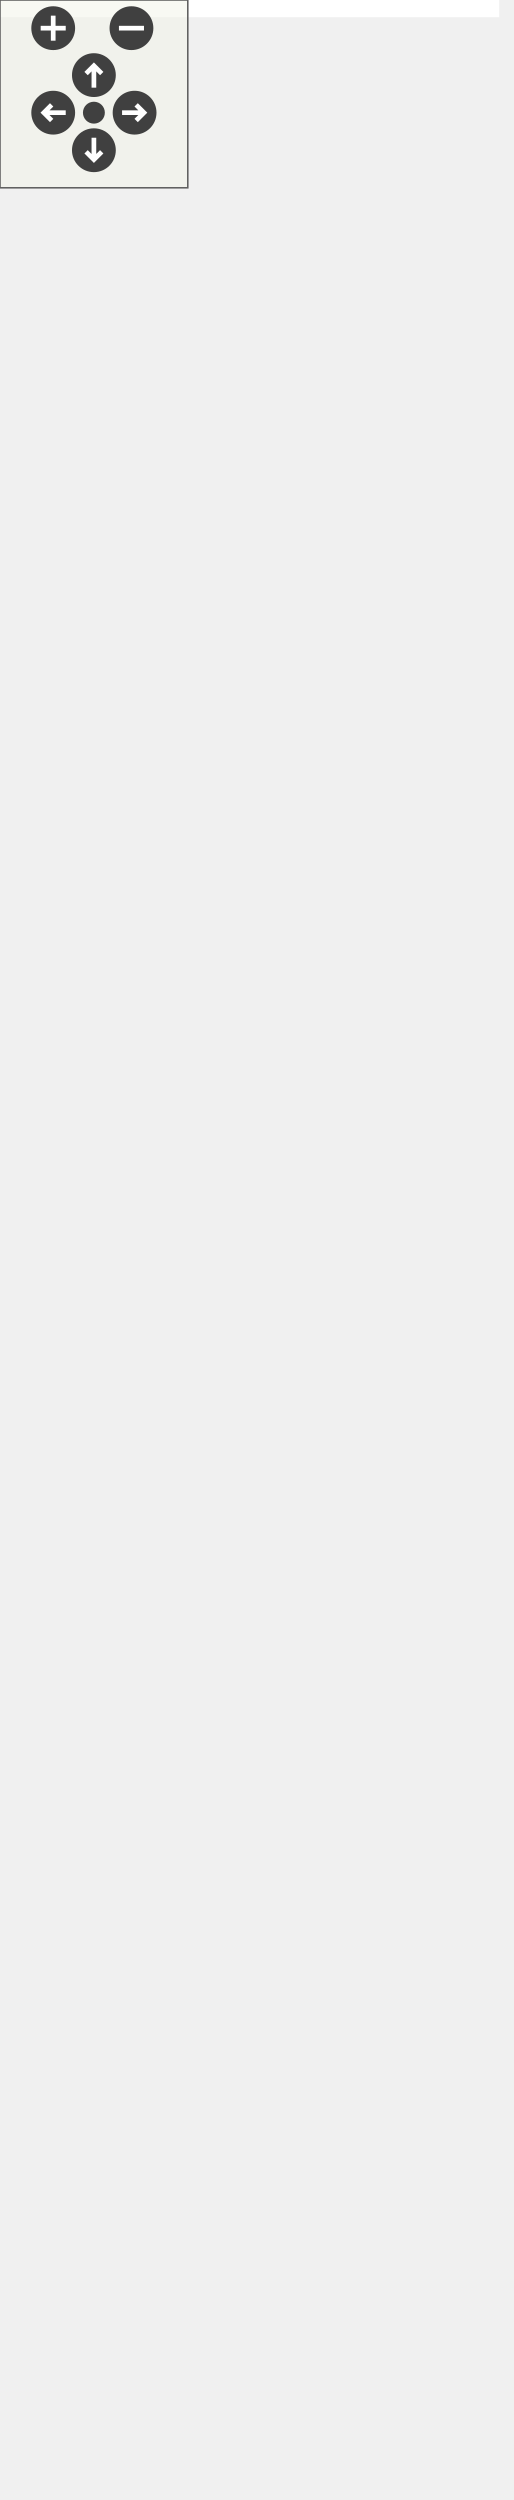
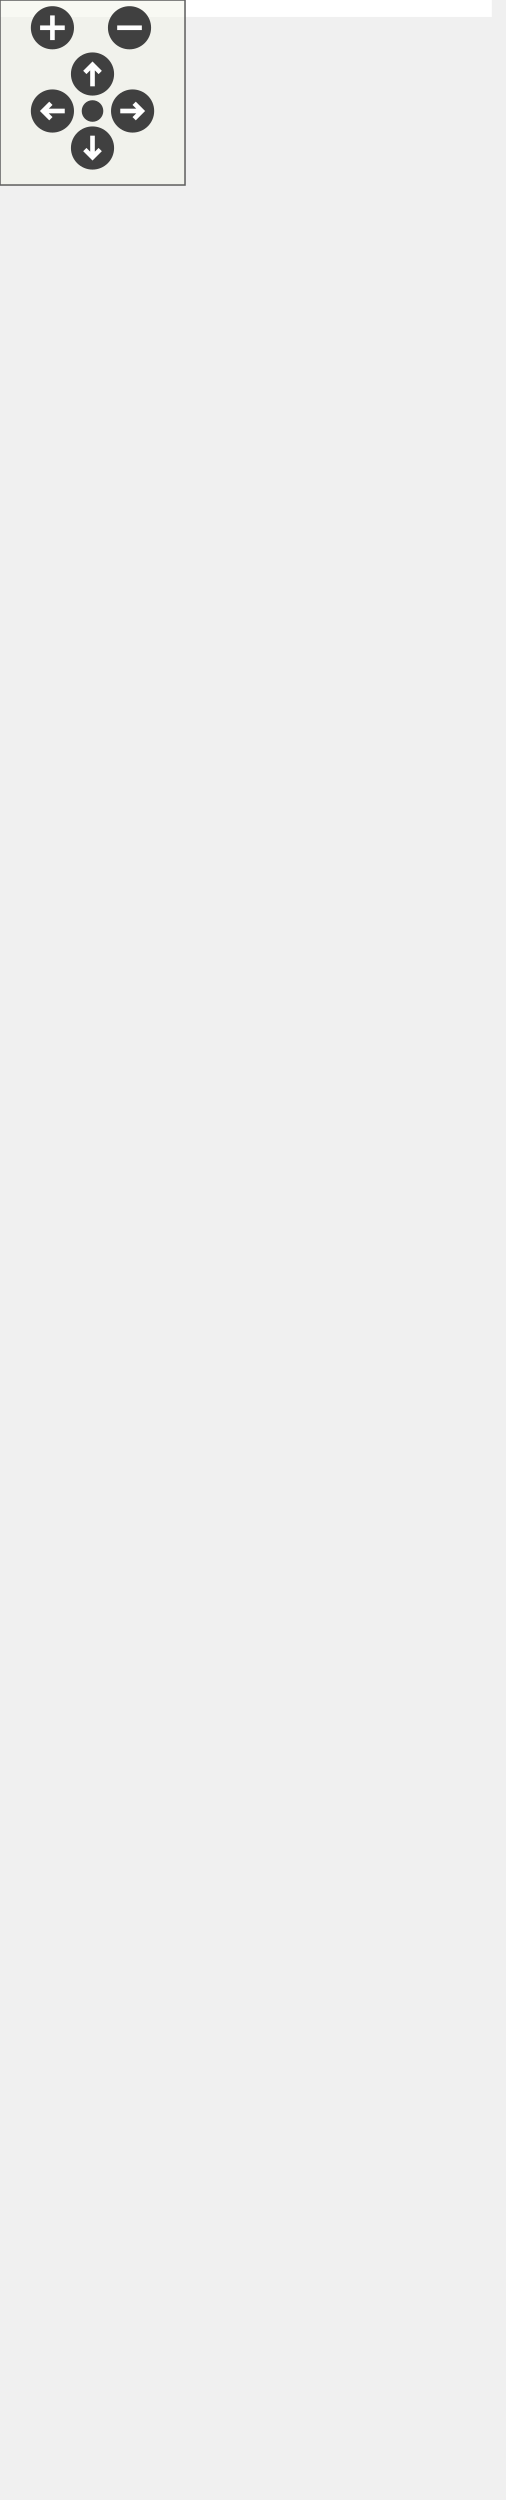
<svg xmlns="http://www.w3.org/2000/svg" xmlns:xlink="http://www.w3.org/1999/xlink" id="main" version="1.1" xml:space="preserve">
  <defs>
    <circle id="rim" cx="0" cy="0" r="7" />
    <circle id="rim2" cx="0" cy="0" r="3.5" />
    <g id="zoomPlus">
      <use xlink:href="#rim" fill="#404040">
        <set attributeName="fill" to="#808080" begin="zoomplus.mouseover" end="zoomplus.mouseout" />
      </use>
      <path d="M-4,0h8M0,-4v8" fill="none" stroke="white" stroke-width="1.5" pointer-events="none" />
    </g>
    <g id="zoomMin">
      <use xlink:href="#rim" fill="#404040">
        <set attributeName="fill" to="#808080" begin="zoomminus.mouseover" end="zoomminus.mouseout" />
      </use>
      <path d="M-4,0h8" fill="none" stroke="white" stroke-width="1.5" pointer-events="none" />
    </g>
    <g id="dirArrow">
      <path fill="none" stroke="white" stroke-width="1.5" d="M0,-3.0v7 M-2.5,-0.5L0,-3.0L2.5,-0.5" />
    </g>
    <g id="resetDef">
      <use xlink:href="#rim2" fill="#404040">
        <set attributeName="fill" to="#808080" begin="reset.mouseover" end="reset.mouseout" />
      </use>
    </g>
  </defs>
  <svg id="graph" class="graph">
    <g id="viewport">
-       <polygon fill="white" stroke="white" points="-4,5 -4,-738 159,-738 159,5 -4,5" />
+       <polygon fill="white" stroke="white" points="-4,5 -4,-750 159,-750 159,5 -4,5" />
      <g id="node1" class="node">
-         <polygon fill="#bfbfbf" stroke="black" points="19.5,-605 19.5,-733 134.5,-733 134.5,-605 19.5,-605" />
-         <text text-anchor="middle" x="77" y="-720" font-family="Helvetica,sans-Serif" font-size="10.00">IFighter</text>
-         <polyline fill="none" stroke="black" points="19.5,-712 134.5,-712 " />
-         <text text-anchor="start" x="27.5" y="-699" font-family="Helvetica,sans-Serif" font-size="10.00">+ Life</text>
-         <text text-anchor="start" x="27.5" y="-686" font-family="Helvetica,sans-Serif" font-size="10.00">+ Enemies</text>
-         <text text-anchor="start" x="27.5" y="-673" font-family="Helvetica,sans-Serif" font-size="10.00">+ CombatSkills</text>
-         <polyline fill="none" stroke="black" points="19.5,-665 134.5,-665 " />
-         <text text-anchor="start" x="27.5" y="-652" font-family="Helvetica,sans-Serif" font-size="10.00">+ AddEnemy()</text>
-         <text text-anchor="start" x="27.5" y="-639" font-family="Helvetica,sans-Serif" font-size="10.00">+ LearnCombatSkill()</text>
-         <text text-anchor="start" x="27.5" y="-626" font-family="Helvetica,sans-Serif" font-size="10.00">+ TriggerCombatSkill()</text>
-         <text text-anchor="start" x="27.5" y="-613" font-family="Helvetica,sans-Serif" font-size="10.00">+ OnAttacked()</text>
+         <polygon fill="#bfbfbf" stroke="black" points="19.5,-617 19.5,-745 134.5,-745 134.5,-617 19.5,-617" />
+         <text text-anchor="middle" x="77" y="-732" font-family="Helvetica,sans-Serif" font-size="10.00">IFighter</text>
+         <polyline fill="none" stroke="black" points="19.5,-724 134.5,-724 " />
+         <text text-anchor="start" x="27.5" y="-711" font-family="Helvetica,sans-Serif" font-size="10.00">+ Life</text>
+         <text text-anchor="start" x="27.5" y="-698" font-family="Helvetica,sans-Serif" font-size="10.00">+ Enemies</text>
+         <text text-anchor="start" x="27.5" y="-685" font-family="Helvetica,sans-Serif" font-size="10.00">+ CombatSkills</text>
+         <polyline fill="none" stroke="black" points="19.5,-677 134.5,-677 " />
+         <text text-anchor="start" x="27.5" y="-664" font-family="Helvetica,sans-Serif" font-size="10.00">+ AddEnemy()</text>
+         <text text-anchor="start" x="27.5" y="-651" font-family="Helvetica,sans-Serif" font-size="10.00">+ LearnCombatSkill()</text>
+         <text text-anchor="start" x="27.5" y="-638" font-family="Helvetica,sans-Serif" font-size="10.00">+ TriggerCombatSkill()</text>
+         <text text-anchor="start" x="27.5" y="-625" font-family="Helvetica,sans-Serif" font-size="10.00">+ OnAttacked()</text>
      </g>
      <g id="node3" class="node">
        <a xlink:href="../../d9/d5c/class_action_rpg_kit_1_1_character_1_1_base_character.xhtml" target="_top" xlink:title="Base implementation of a Character.">
-           <polygon fill="white" stroke="black" points="9.5,-127 9.5,-567 144.5,-567 144.5,-127 9.5,-127" />
-           <text text-anchor="middle" x="77" y="-554" font-family="Helvetica,sans-Serif" font-size="10.00">BaseCharacter</text>
-           <polyline fill="none" stroke="black" points="9.5,-546 144.5,-546 " />
-           <text text-anchor="start" x="17.5" y="-533" font-family="Helvetica,sans-Serif" font-size="10.00">+ _idleState</text>
-           <text text-anchor="start" x="17.5" y="-520" font-family="Helvetica,sans-Serif" font-size="10.00">+ Name</text>
-           <text text-anchor="start" x="17.5" y="-507" font-family="Helvetica,sans-Serif" font-size="10.00">+ Stats</text>
-           <text text-anchor="start" x="17.5" y="-494" font-family="Helvetica,sans-Serif" font-size="10.00">+ Inventory</text>
-           <text text-anchor="start" x="17.5" y="-481" font-family="Helvetica,sans-Serif" font-size="10.00">+ CurrentState</text>
-           <text text-anchor="start" x="17.5" y="-468" font-family="Helvetica,sans-Serif" font-size="10.00">+ Magic</text>
-           <text text-anchor="start" x="17.5" y="-455" font-family="Helvetica,sans-Serif" font-size="10.00">+ MagicSkills</text>
-           <text text-anchor="start" x="17.5" y="-442" font-family="Helvetica,sans-Serif" font-size="10.00">+ Life</text>
-           <text text-anchor="start" x="17.5" y="-429" font-family="Helvetica,sans-Serif" font-size="10.00">+ Enemies</text>
-           <text text-anchor="start" x="17.5" y="-416" font-family="Helvetica,sans-Serif" font-size="10.00">+ CombatSkills</text>
-           <text text-anchor="start" x="17.5" y="-403" font-family="Helvetica,sans-Serif" font-size="10.00">- _currentState</text>
-           <text text-anchor="start" x="17.5" y="-390" font-family="Helvetica,sans-Serif" font-size="10.00">- _magicSkills</text>
-           <text text-anchor="start" x="17.5" y="-377" font-family="Helvetica,sans-Serif" font-size="10.00">- _magicSkillEndTimes</text>
-           <text text-anchor="start" x="17.5" y="-364" font-family="Helvetica,sans-Serif" font-size="10.00">- _enemies</text>
-           <text text-anchor="start" x="17.5" y="-351" font-family="Helvetica,sans-Serif" font-size="10.00">- _combatSkills</text>
-           <text text-anchor="start" x="17.5" y="-338" font-family="Helvetica,sans-Serif" font-size="10.00">- _combatSkillEndTimes</text>
-           <polyline fill="none" stroke="black" points="9.5,-330 144.5,-330 " />
-           <text text-anchor="start" x="17.5" y="-317" font-family="Helvetica,sans-Serif" font-size="10.00">+ BaseCharacter()</text>
-           <text text-anchor="start" x="17.5" y="-304" font-family="Helvetica,sans-Serif" font-size="10.00">+ BaseCharacter()</text>
-           <text text-anchor="start" x="17.5" y="-291" font-family="Helvetica,sans-Serif" font-size="10.00">+ ToString()</text>
-           <text text-anchor="start" x="17.5" y="-278" font-family="Helvetica,sans-Serif" font-size="10.00">+ LearnMagicSkill()</text>
-           <text text-anchor="start" x="17.5" y="-265" font-family="Helvetica,sans-Serif" font-size="10.00">+ TriggerMagicSkill()</text>
-           <text text-anchor="start" x="17.5" y="-252" font-family="Helvetica,sans-Serif" font-size="10.00">+ PreUseCountdown()</text>
-           <text text-anchor="start" x="17.5" y="-239" font-family="Helvetica,sans-Serif" font-size="10.00">+ AddEnemy()</text>
-           <text text-anchor="start" x="17.5" y="-226" font-family="Helvetica,sans-Serif" font-size="10.00">+ LearnCombatSkill()</text>
-           <text text-anchor="start" x="17.5" y="-213" font-family="Helvetica,sans-Serif" font-size="10.00">+ TriggerCombatSkill()</text>
-           <text text-anchor="start" x="17.5" y="-200" font-family="Helvetica,sans-Serif" font-size="10.00">+ PreUseCountdown()</text>
-           <text text-anchor="start" x="17.5" y="-187" font-family="Helvetica,sans-Serif" font-size="10.00">+ OnAttacked()</text>
-           <text text-anchor="start" x="17.5" y="-174" font-family="Helvetica,sans-Serif" font-size="10.00">- UseMagicSkill()</text>
-           <text text-anchor="start" x="17.5" y="-161" font-family="Helvetica,sans-Serif" font-size="10.00">- MagicSkillCanBeUsed()</text>
-           <text text-anchor="start" x="17.5" y="-148" font-family="Helvetica,sans-Serif" font-size="10.00">- UseCombatSkill()</text>
-           <text text-anchor="start" x="17.5" y="-135" font-family="Helvetica,sans-Serif" font-size="10.00">- CombatSkillCanBeUsed()</text>
+           <polygon fill="white" stroke="black" points="9.5,-126.5 9.5,-579.5 144.5,-579.5 144.5,-126.5 9.5,-126.5" />
+           <text text-anchor="middle" x="77" y="-566.5" font-family="Helvetica,sans-Serif" font-size="10.00">BaseCharacter</text>
+           <polyline fill="none" stroke="black" points="9.5,-558.5 144.5,-558.5 " />
+           <text text-anchor="start" x="17.5" y="-545.5" font-family="Helvetica,sans-Serif" font-size="10.00">+ _idleState</text>
+           <text text-anchor="start" x="17.5" y="-532.5" font-family="Helvetica,sans-Serif" font-size="10.00">+ _moveState</text>
+           <text text-anchor="start" x="17.5" y="-519.5" font-family="Helvetica,sans-Serif" font-size="10.00">+ Position</text>
+           <text text-anchor="start" x="17.5" y="-506.5" font-family="Helvetica,sans-Serif" font-size="10.00">+ Name</text>
+           <text text-anchor="start" x="17.5" y="-493.5" font-family="Helvetica,sans-Serif" font-size="10.00">+ Stats</text>
+           <text text-anchor="start" x="17.5" y="-480.5" font-family="Helvetica,sans-Serif" font-size="10.00">+ Inventory</text>
+           <text text-anchor="start" x="17.5" y="-467.5" font-family="Helvetica,sans-Serif" font-size="10.00">+ CurrentState</text>
+           <text text-anchor="start" x="17.5" y="-454.5" font-family="Helvetica,sans-Serif" font-size="10.00">+ Magic</text>
+           <text text-anchor="start" x="17.5" y="-441.5" font-family="Helvetica,sans-Serif" font-size="10.00">+ MagicSkills</text>
+           <text text-anchor="start" x="17.5" y="-428.5" font-family="Helvetica,sans-Serif" font-size="10.00">+ Life</text>
+           <text text-anchor="start" x="17.5" y="-415.5" font-family="Helvetica,sans-Serif" font-size="10.00">+ Enemies</text>
+           <text text-anchor="start" x="17.5" y="-402.5" font-family="Helvetica,sans-Serif" font-size="10.00">+ CombatSkills</text>
+           <text text-anchor="start" x="17.5" y="-389.5" font-family="Helvetica,sans-Serif" font-size="10.00">- _magicSkills</text>
+           <text text-anchor="start" x="17.5" y="-376.5" font-family="Helvetica,sans-Serif" font-size="10.00">- _magicSkillEndTimes</text>
+           <text text-anchor="start" x="17.5" y="-363.5" font-family="Helvetica,sans-Serif" font-size="10.00">- _enemies</text>
+           <text text-anchor="start" x="17.5" y="-350.5" font-family="Helvetica,sans-Serif" font-size="10.00">- _combatSkills</text>
+           <text text-anchor="start" x="17.5" y="-337.5" font-family="Helvetica,sans-Serif" font-size="10.00">- _combatSkillEndTimes</text>
+           <polyline fill="none" stroke="black" points="9.5,-329.5 144.5,-329.5 " />
+           <text text-anchor="start" x="17.5" y="-316.5" font-family="Helvetica,sans-Serif" font-size="10.00">+ BaseCharacter()</text>
+           <text text-anchor="start" x="17.5" y="-303.5" font-family="Helvetica,sans-Serif" font-size="10.00">+ BaseCharacter()</text>
+           <text text-anchor="start" x="17.5" y="-290.5" font-family="Helvetica,sans-Serif" font-size="10.00">+ ToString()</text>
+           <text text-anchor="start" x="17.5" y="-277.5" font-family="Helvetica,sans-Serif" font-size="10.00">+ LearnMagicSkill()</text>
+           <text text-anchor="start" x="17.5" y="-264.5" font-family="Helvetica,sans-Serif" font-size="10.00">+ TriggerMagicSkill()</text>
+           <text text-anchor="start" x="17.5" y="-251.5" font-family="Helvetica,sans-Serif" font-size="10.00">+ PreUseCountdown()</text>
+           <text text-anchor="start" x="17.5" y="-238.5" font-family="Helvetica,sans-Serif" font-size="10.00">+ AddEnemy()</text>
+           <text text-anchor="start" x="17.5" y="-225.5" font-family="Helvetica,sans-Serif" font-size="10.00">+ LearnCombatSkill()</text>
+           <text text-anchor="start" x="17.5" y="-212.5" font-family="Helvetica,sans-Serif" font-size="10.00">+ TriggerCombatSkill()</text>
+           <text text-anchor="start" x="17.5" y="-199.5" font-family="Helvetica,sans-Serif" font-size="10.00">+ PreUseCountdown()</text>
+           <text text-anchor="start" x="17.5" y="-186.5" font-family="Helvetica,sans-Serif" font-size="10.00">+ OnAttacked()</text>
+           <text text-anchor="start" x="17.5" y="-173.5" font-family="Helvetica,sans-Serif" font-size="10.00">- UseMagicSkill()</text>
+           <text text-anchor="start" x="17.5" y="-160.5" font-family="Helvetica,sans-Serif" font-size="10.00">- MagicSkillCanBeUsed()</text>
+           <text text-anchor="start" x="17.5" y="-147.5" font-family="Helvetica,sans-Serif" font-size="10.00">- UseCombatSkill()</text>
+           <text text-anchor="start" x="17.5" y="-134.5" font-family="Helvetica,sans-Serif" font-size="10.00">- CombatSkillCanBeUsed()</text>
        </a>
      </g>
      <g id="edge2" class="edge">
-         <path fill="none" stroke="midnightblue" d="M77,-594.925C77,-586.143 77,-576.869 77,-567.267" />
-         <polygon fill="none" stroke="midnightblue" points="73.5,-594.998 77,-604.998 80.5,-594.998 73.5,-594.998" />
+         <path fill="none" stroke="midnightblue" d="M77,-606.698C77,-598.065 77,-588.954 77,-579.518" />
+         <polygon fill="none" stroke="midnightblue" points="73.5,-606.98 77,-616.98 80.5,-606.98 73.5,-606.98" />
      </g>
      <g id="node5" class="node">
        <a xlink:href="../../d2/df0/class_action_rpg_kit_1_1_character_1_1_enemy.xhtml" target="_top" xlink:title="Representation of a Hostile, game controlled character.">
          <polygon fill="white" stroke="black" points="0,-0.5 0,-89.5 68,-89.5 68,-0.5 0,-0.5" />
          <text text-anchor="middle" x="34" y="-76.5" font-family="Helvetica,sans-Serif" font-size="10.00">Enemy</text>
          <polyline fill="none" stroke="black" points="0,-68.5 68,-68.5 " />
          <text text-anchor="start" x="8" y="-55.5" font-family="Helvetica,sans-Serif" font-size="10.00">+ Inventory</text>
          <text text-anchor="start" x="8" y="-42.5" font-family="Helvetica,sans-Serif" font-size="10.00">- _inventory</text>
          <polyline fill="none" stroke="black" points="0,-34.5 68,-34.5 " />
          <text text-anchor="start" x="8" y="-21.5" font-family="Helvetica,sans-Serif" font-size="10.00">+ Enemy()</text>
          <text text-anchor="start" x="8" y="-8.5" font-family="Helvetica,sans-Serif" font-size="10.00">+ Enemy()</text>
        </a>
      </g>
      <g id="edge4" class="edge">
-         <path fill="none" stroke="midnightblue" d="M44.186,-116.538C42.822,-106.959 41.543,-97.978 40.383,-89.83" />
-         <polygon fill="none" stroke="midnightblue" points="40.762,-117.319 45.636,-126.726 47.692,-116.332 40.762,-117.319" />
+         <path fill="none" stroke="midnightblue" d="M43.935,-116.16C42.601,-106.606 41.352,-97.657 40.219,-89.547" />
+         <polygon fill="none" stroke="midnightblue" points="40.505,-116.906 45.354,-126.326 47.438,-115.938 40.505,-116.906" />
      </g>
      <g id="node7" class="node">
        <a xlink:href="../../d7/dd8/class_action_rpg_kit_1_1_character_1_1_player.xhtml" target="_top" xlink:title="Representation of a Player controllable character.">
          <polygon fill="white" stroke="black" points="86,-0.5 86,-89.5 154,-89.5 154,-0.5 86,-0.5" />
          <text text-anchor="middle" x="120" y="-76.5" font-family="Helvetica,sans-Serif" font-size="10.00">Player</text>
          <polyline fill="none" stroke="black" points="86,-68.5 154,-68.5 " />
          <text text-anchor="start" x="94" y="-55.5" font-family="Helvetica,sans-Serif" font-size="10.00">+ Inventory</text>
          <text text-anchor="start" x="94" y="-42.5" font-family="Helvetica,sans-Serif" font-size="10.00">- _inventory</text>
          <polyline fill="none" stroke="black" points="86,-34.5 154,-34.5 " />
          <text text-anchor="start" x="94" y="-21.5" font-family="Helvetica,sans-Serif" font-size="10.00">+ Player()</text>
          <text text-anchor="start" x="94" y="-8.5" font-family="Helvetica,sans-Serif" font-size="10.00">+ Player()</text>
        </a>
      </g>
      <g id="edge6" class="edge">
-         <path fill="none" stroke="midnightblue" d="M109.814,-116.538C111.178,-106.959 112.457,-97.978 113.617,-89.83" />
-         <polygon fill="none" stroke="midnightblue" points="106.308,-116.332 108.364,-126.726 113.238,-117.319 106.308,-116.332" />
+         <path fill="none" stroke="midnightblue" d="M110.065,-116.16C111.399,-106.606 112.649,-97.657 113.781,-89.547" />
+         <polygon fill="none" stroke="midnightblue" points="106.562,-115.938 108.646,-126.326 113.495,-116.906 106.562,-115.938" />
      </g>
    </g>
  </svg>
  <g id="navigator" transform="translate(0 0)" fill="#404254">
    <rect fill="#f2f5e9" fill-opacity="0.5" stroke="#606060" stroke-width=".5" x="0" y="0" width="60" height="60" />
    <use id="zoomplus" xlink:href="#zoomPlus" x="17" y="9" />
    <use id="zoomminus" xlink:href="#zoomMin" x="42" y="9" />
    <use id="reset" xlink:href="#resetDef" x="30" y="36" />
    <g id="arrowUp" xlink:href="#dirArrow" transform="translate(30 24)">
      <use xlink:href="#rim" fill="#404040">
        <set attributeName="fill" to="#808080" begin="arrowUp.mouseover" end="arrowUp.mouseout" />
      </use>
      <path fill="none" stroke="white" stroke-width="1.5" d="M0,-3.0v7 M-2.5,-0.5L0,-3.0L2.5,-0.5" />
    </g>
    <g id="arrowRight" xlink:href="#dirArrow" transform="rotate(90) translate(36 -43)">
      <use xlink:href="#rim" fill="#404040">
        <set attributeName="fill" to="#808080" begin="arrowRight.mouseover" end="arrowRight.mouseout" />
      </use>
      <path fill="none" stroke="white" stroke-width="1.5" d="M0,-3.0v7 M-2.5,-0.5L0,-3.0L2.5,-0.5" />
    </g>
    <g id="arrowDown" xlink:href="#dirArrow" transform="rotate(180) translate(-30 -48)">
      <use xlink:href="#rim" fill="#404040">
        <set attributeName="fill" to="#808080" begin="arrowDown.mouseover" end="arrowDown.mouseout" />
      </use>
      <path fill="none" stroke="white" stroke-width="1.5" d="M0,-3.0v7 M-2.5,-0.5L0,-3.0L2.5,-0.5" />
    </g>
    <g id="arrowLeft" xlink:href="#dirArrow" transform="rotate(270) translate(-36 17)">
      <use xlink:href="#rim" fill="#404040">
        <set attributeName="fill" to="#808080" begin="arrowLeft.mouseover" end="arrowLeft.mouseout" />
      </use>
      <path fill="none" stroke="white" stroke-width="1.5" d="M0,-3.0v7 M-2.5,-0.5L0,-3.0L2.5,-0.5" />
    </g>
  </g>
</svg>
